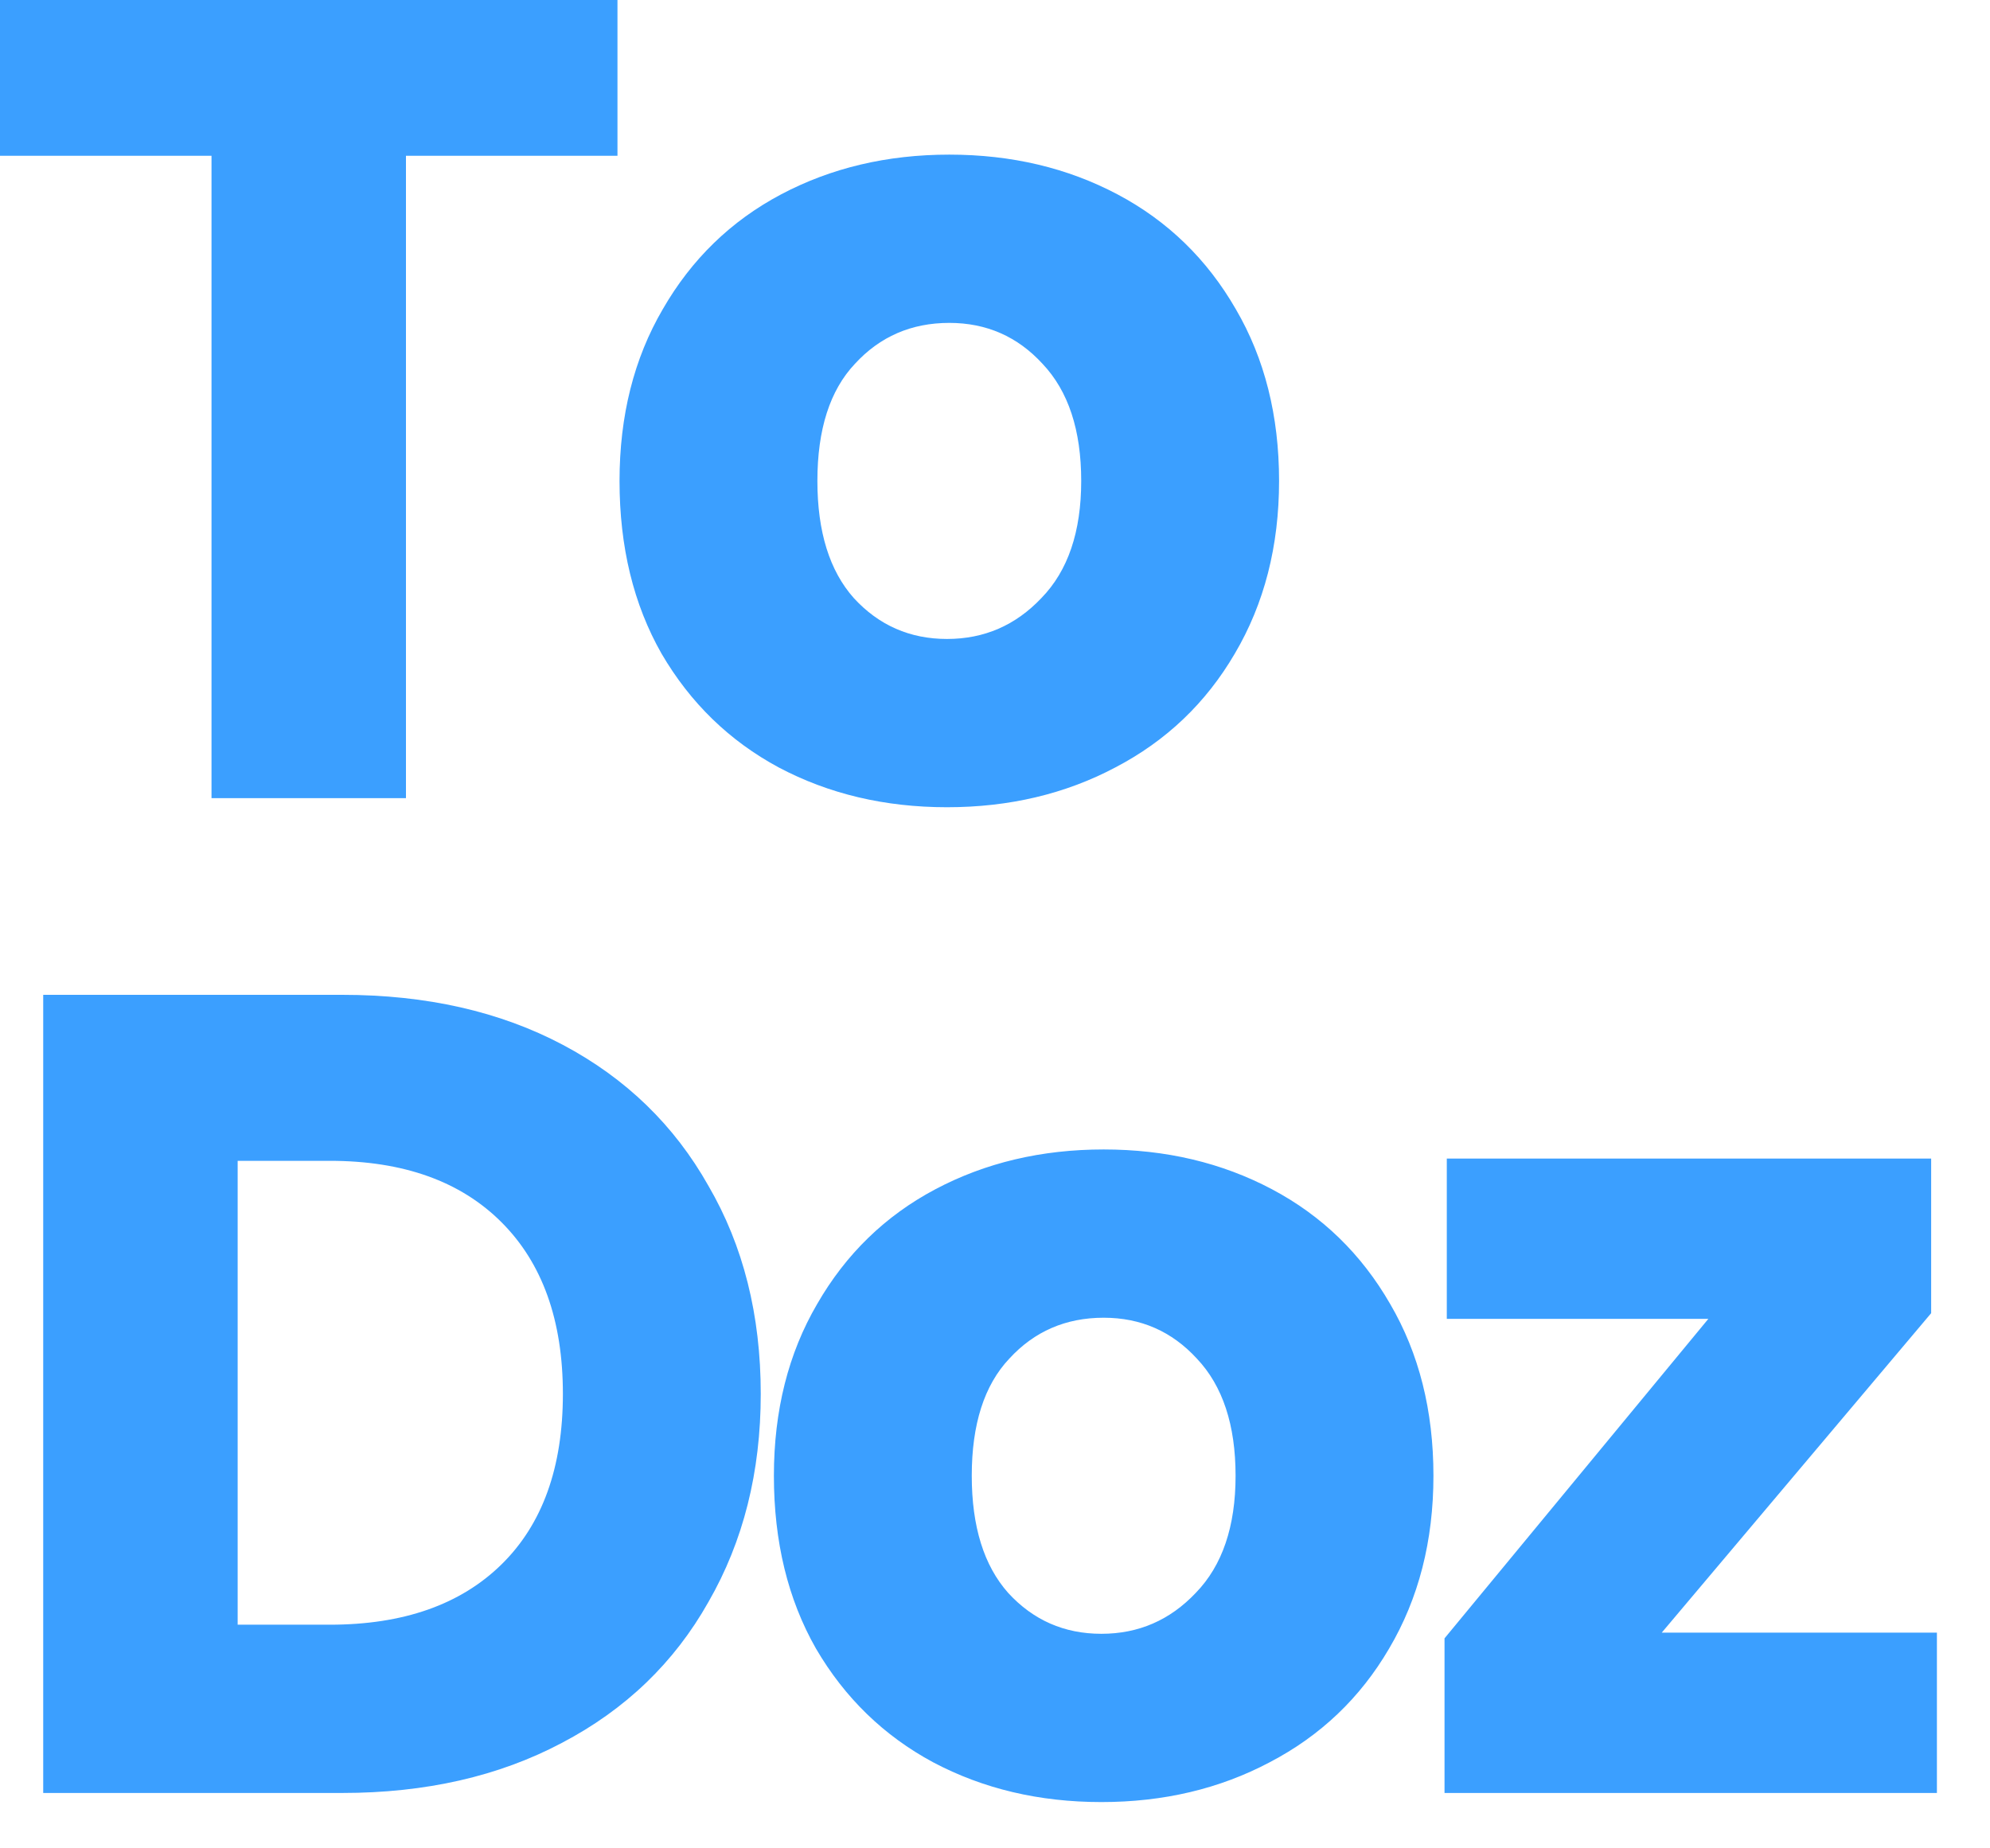
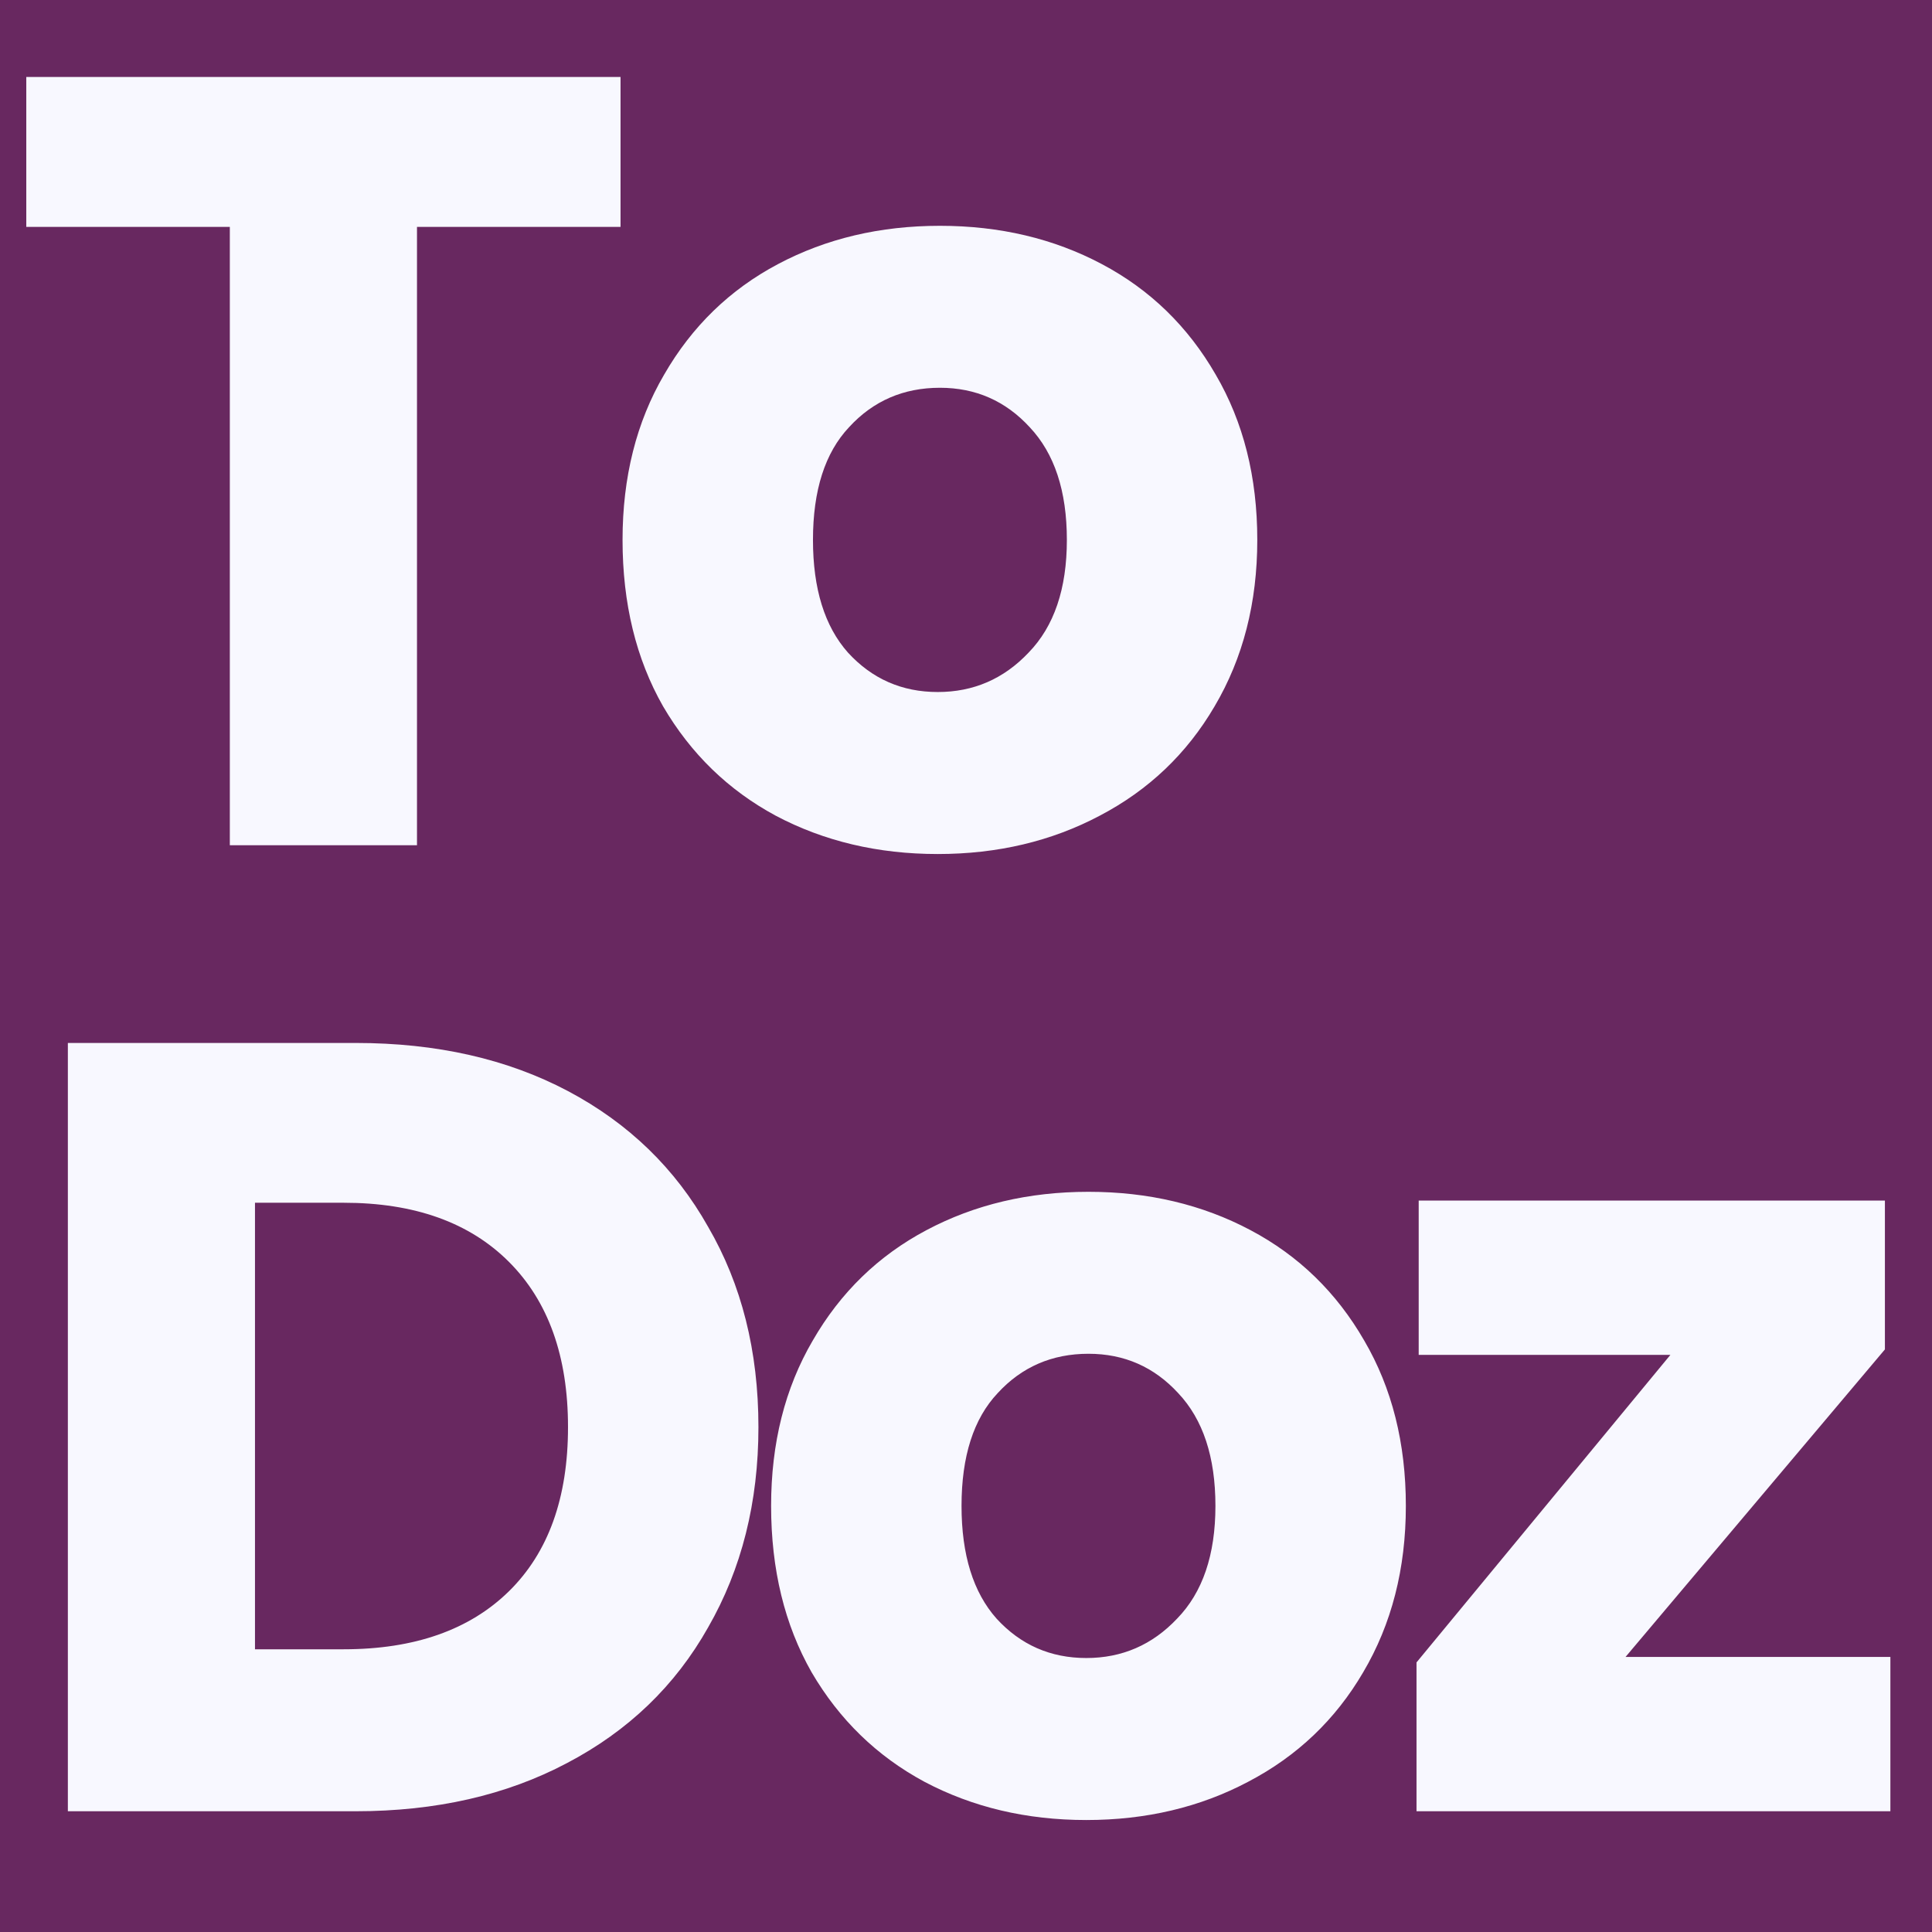
- <svg xmlns="http://www.w3.org/2000/svg" width="28" height="26" viewBox="0 0 28 26" fill="none">
-   <path d="M8.688 -5.72205e-06V2.192H5.712V11.232H2.976V2.192H-2.68221e-06V-5.72205e-06H8.688ZM13.325 11.36C12.45 11.36 11.661 11.173 10.957 10.8C10.264 10.427 9.714 9.893 9.309 9.2C8.914 8.507 8.717 7.696 8.717 6.768C8.717 5.851 8.92 5.045 9.325 4.352C9.73 3.648 10.285 3.109 10.989 2.736C11.693 2.363 12.482 2.176 13.357 2.176C14.232 2.176 15.021 2.363 15.725 2.736C16.429 3.109 16.984 3.648 17.389 4.352C17.794 5.045 17.997 5.851 17.997 6.768C17.997 7.685 17.789 8.496 17.373 9.2C16.968 9.893 16.408 10.427 15.693 10.8C14.989 11.173 14.2 11.36 13.325 11.36ZM13.325 8.992C13.848 8.992 14.29 8.8 14.653 8.416C15.027 8.032 15.213 7.483 15.213 6.768C15.213 6.053 15.032 5.504 14.669 5.12C14.317 4.736 13.88 4.544 13.357 4.544C12.824 4.544 12.381 4.736 12.029 5.12C11.677 5.493 11.501 6.043 11.501 6.768C11.501 7.483 11.672 8.032 12.013 8.416C12.365 8.8 12.803 8.992 13.325 8.992ZM4.816 14C6 14 7.035 14.235 7.92 14.704C8.805 15.173 9.488 15.835 9.968 16.688C10.459 17.531 10.704 18.507 10.704 19.616C10.704 20.715 10.459 21.691 9.968 22.544C9.488 23.397 8.8 24.059 7.904 24.528C7.019 24.997 5.989 25.232 4.816 25.232H0.608V14H4.816ZM4.64 22.864C5.675 22.864 6.48 22.581 7.056 22.016C7.632 21.451 7.92 20.651 7.92 19.616C7.92 18.581 7.632 17.776 7.056 17.2C6.48 16.624 5.675 16.336 4.64 16.336H3.344V22.864H4.64ZM15.497 25.36C14.622 25.36 13.833 25.173 13.129 24.8C12.436 24.427 11.886 23.893 11.481 23.2C11.086 22.507 10.889 21.696 10.889 20.768C10.889 19.851 11.092 19.045 11.497 18.352C11.902 17.648 12.457 17.109 13.161 16.736C13.865 16.363 14.654 16.176 15.529 16.176C16.404 16.176 17.193 16.363 17.897 16.736C18.601 17.109 19.156 17.648 19.561 18.352C19.966 19.045 20.169 19.851 20.169 20.768C20.169 21.685 19.961 22.496 19.545 23.2C19.14 23.893 18.58 24.427 17.865 24.8C17.161 25.173 16.372 25.36 15.497 25.36ZM15.497 22.992C16.02 22.992 16.462 22.8 16.825 22.416C17.198 22.032 17.385 21.483 17.385 20.768C17.385 20.053 17.204 19.504 16.841 19.12C16.489 18.736 16.052 18.544 15.529 18.544C14.996 18.544 14.553 18.736 14.201 19.12C13.849 19.493 13.673 20.043 13.673 20.768C13.673 21.483 13.844 22.032 14.185 22.416C14.537 22.8 14.974 22.992 15.497 22.992ZM23.381 22.976H27.253V25.232H20.325V23.056L24.037 18.56H20.357V16.304H27.172V18.48L23.381 22.976Z" fill="#3B9FFF" />
+ <svg xmlns="http://www.w3.org/2000/svg" width="48" height="48" viewBox="0 0 48 48" fill="none">
+   <rect width="48" height="48" fill="#682860" />
+   <path d="M15.417 1.912V5.637H10.36V21H5.71V5.637H0.653V1.912H15.417ZM23.298 21.218C21.811 21.218 20.47 20.9 19.273 20.266C18.095 19.631 17.162 18.725 16.473 17.547C15.802 16.369 15.467 14.991 15.467 13.414C15.467 11.855 15.811 10.486 16.5 9.308C17.189 8.112 18.131 7.196 19.328 6.562C20.524 5.927 21.866 5.61 23.352 5.61C24.838 5.61 26.18 5.927 27.376 6.562C28.573 7.196 29.515 8.112 30.204 9.308C30.893 10.486 31.237 11.855 31.237 13.414C31.237 14.973 30.884 16.35 30.177 17.547C29.488 18.725 28.536 19.631 27.322 20.266C26.125 20.9 24.784 21.218 23.298 21.218ZM23.298 17.193C24.186 17.193 24.938 16.867 25.555 16.214C26.189 15.562 26.506 14.628 26.506 13.414C26.506 12.199 26.198 11.266 25.582 10.613C24.983 9.961 24.24 9.634 23.352 9.634C22.446 9.634 21.693 9.961 21.095 10.613C20.497 11.248 20.198 12.181 20.198 13.414C20.198 14.628 20.488 15.562 21.068 16.214C21.666 16.867 22.409 17.193 23.298 17.193ZM8.837 25.912C10.849 25.912 12.607 26.311 14.112 27.108C15.617 27.906 16.777 29.03 17.593 30.48C18.426 31.912 18.843 33.571 18.843 35.456C18.843 37.323 18.426 38.982 17.593 40.432C16.777 41.882 15.608 43.006 14.085 43.804C12.58 44.601 10.831 45 8.837 45H1.686V25.912H8.837ZM8.538 40.976C10.296 40.976 11.665 40.495 12.644 39.535C13.623 38.574 14.112 37.214 14.112 35.456C14.112 33.698 13.623 32.329 12.644 31.35C11.665 30.371 10.296 29.882 8.538 29.882H6.335V40.976H8.538ZM26.989 45.218C25.502 45.218 24.161 44.9 22.964 44.266C21.786 43.631 20.853 42.725 20.164 41.547C19.493 40.368 19.158 38.991 19.158 37.414C19.158 35.855 19.502 34.486 20.191 33.308C20.88 32.111 21.822 31.196 23.019 30.562C24.215 29.927 25.557 29.61 27.043 29.61C28.529 29.61 29.871 29.927 31.067 30.562C32.264 31.196 33.206 32.111 33.895 33.308C34.584 34.486 34.928 35.855 34.928 37.414C34.928 38.973 34.575 40.35 33.868 41.547C33.179 42.725 32.227 43.631 31.013 44.266C29.817 44.9 28.475 45.218 26.989 45.218ZM26.989 41.193C27.877 41.193 28.629 40.867 29.245 40.214C29.88 39.562 30.197 38.628 30.197 37.414C30.197 36.199 29.889 35.266 29.273 34.613C28.674 33.961 27.931 33.634 27.043 33.634C26.137 33.634 25.384 33.961 24.786 34.613C24.188 35.248 23.889 36.181 23.889 37.414C23.889 38.628 24.179 39.562 24.759 40.214C25.357 40.867 26.1 41.193 26.989 41.193ZM40.386 41.166H46.966V45H35.193V41.302L41.501 33.661H35.247V29.828H46.83V33.526L40.386 41.166Z" fill="#F8F8FF" />
</svg>
